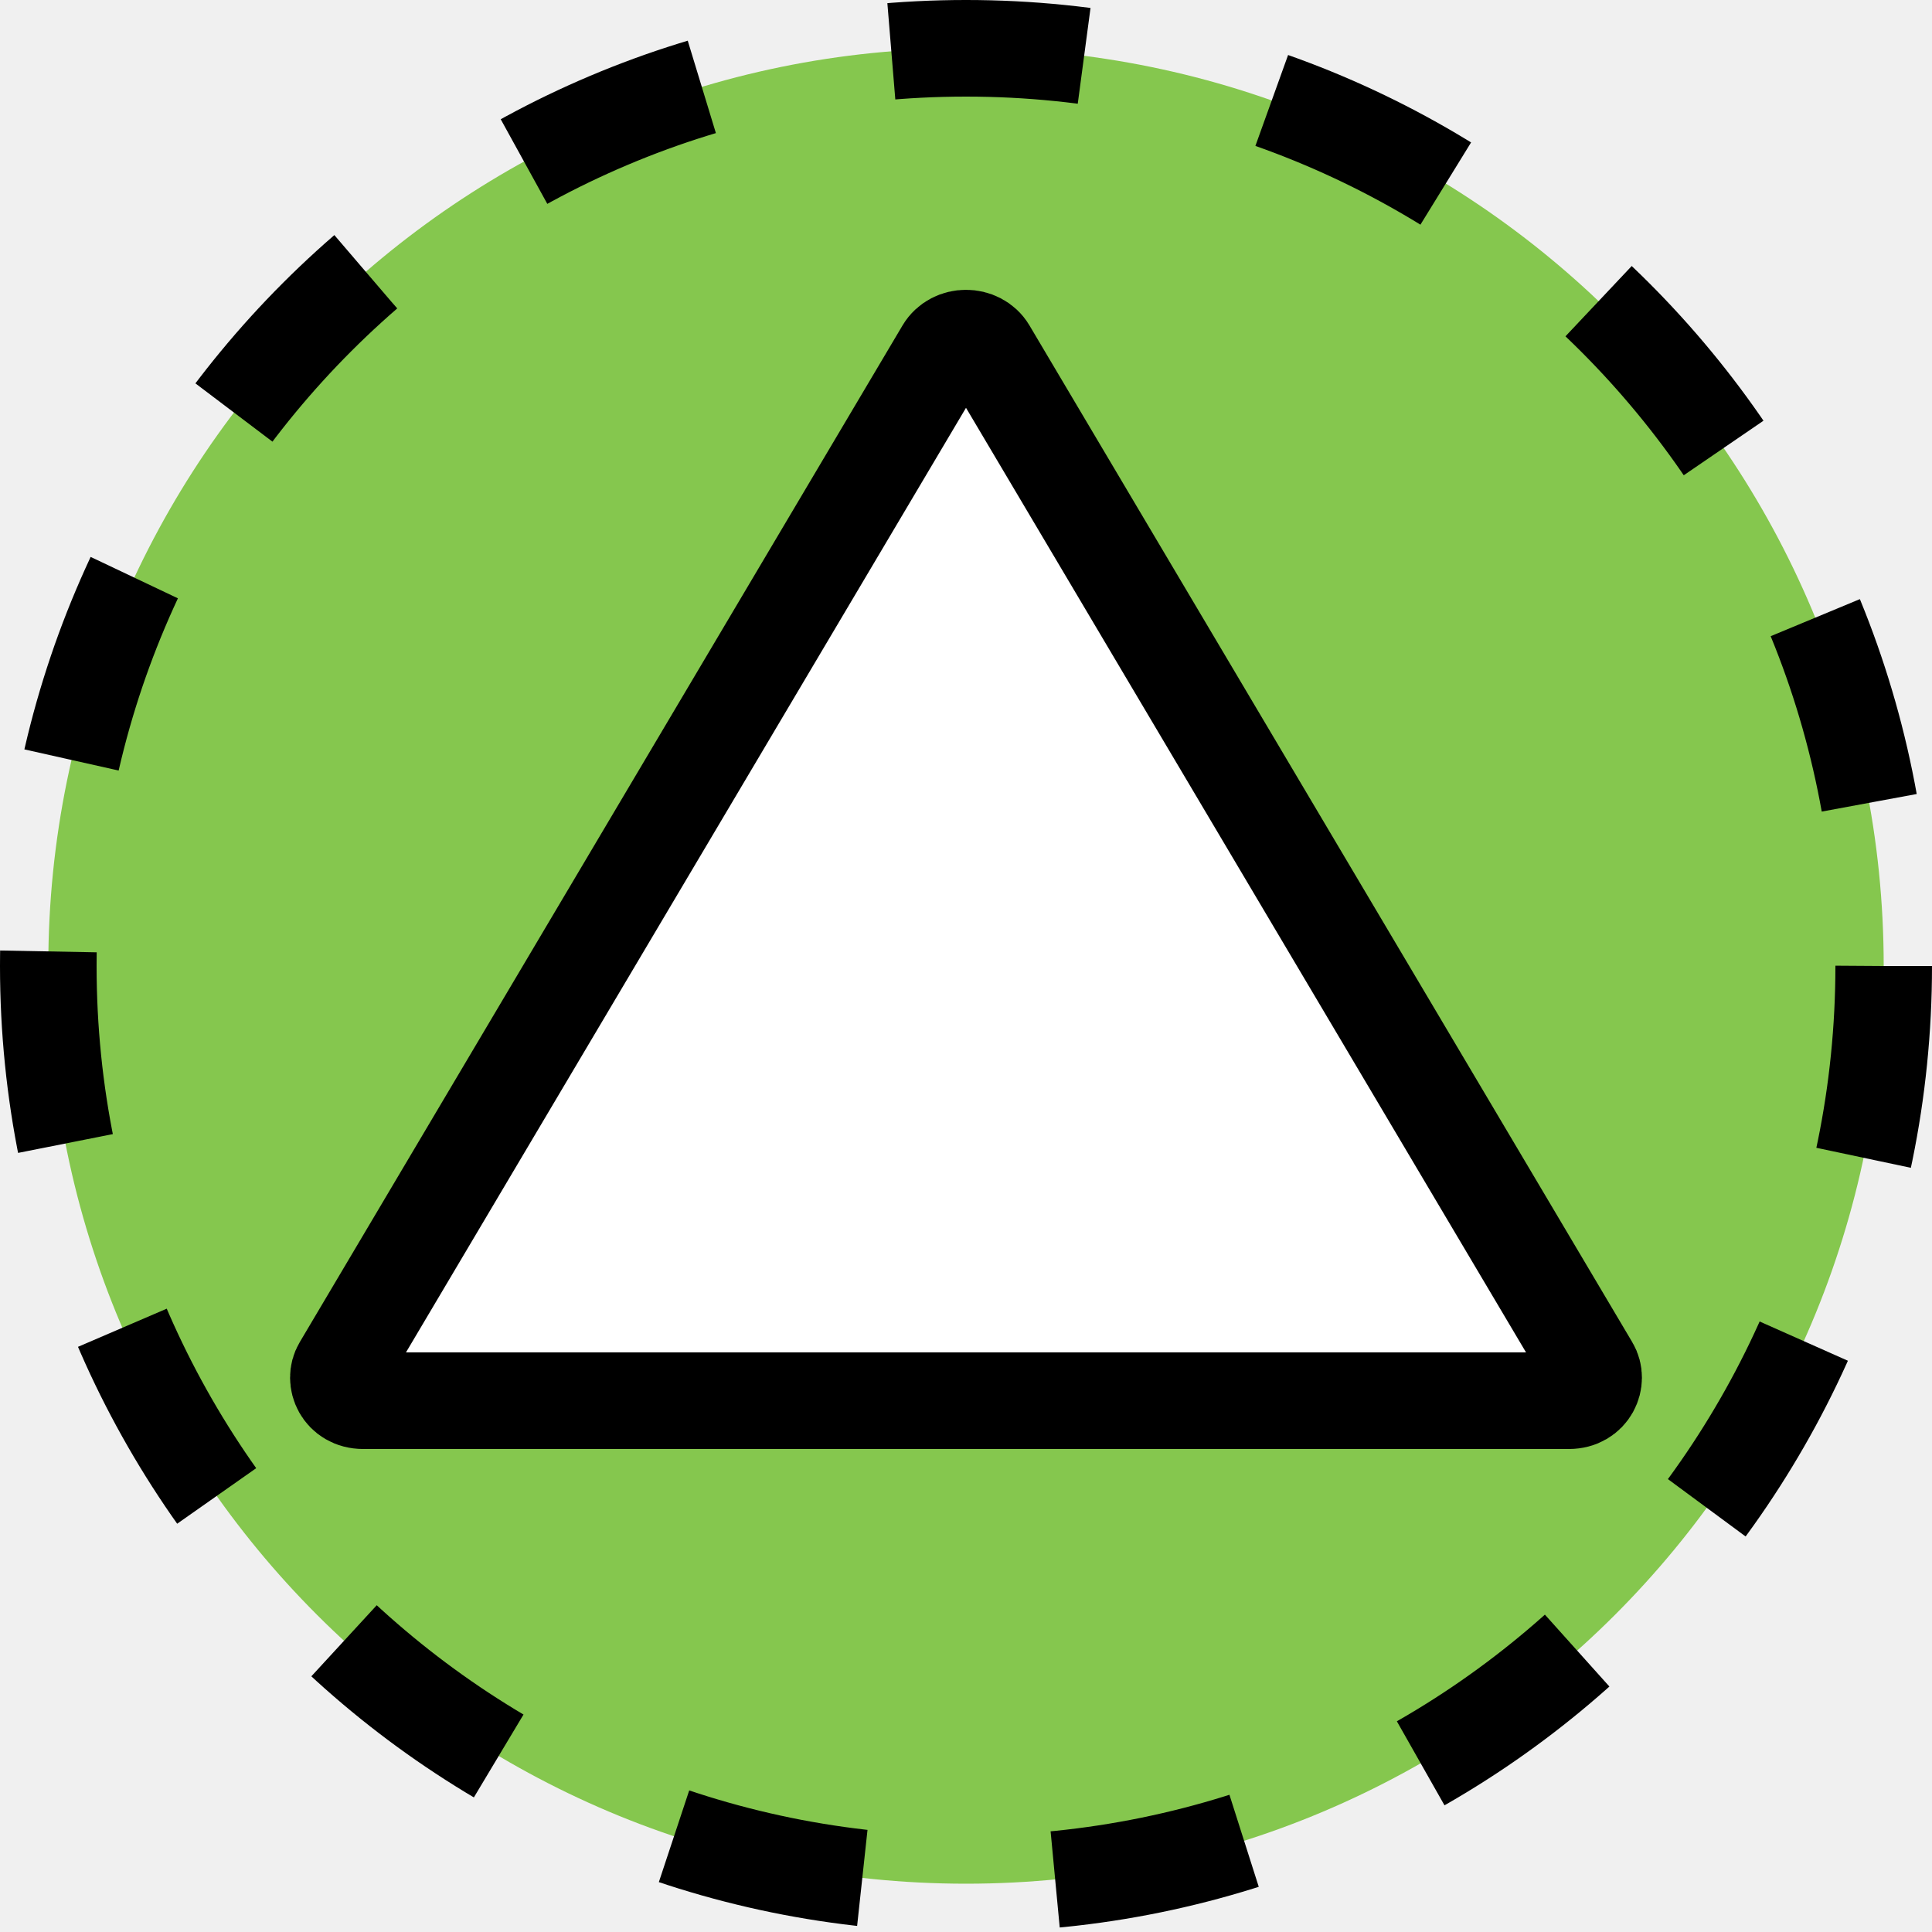
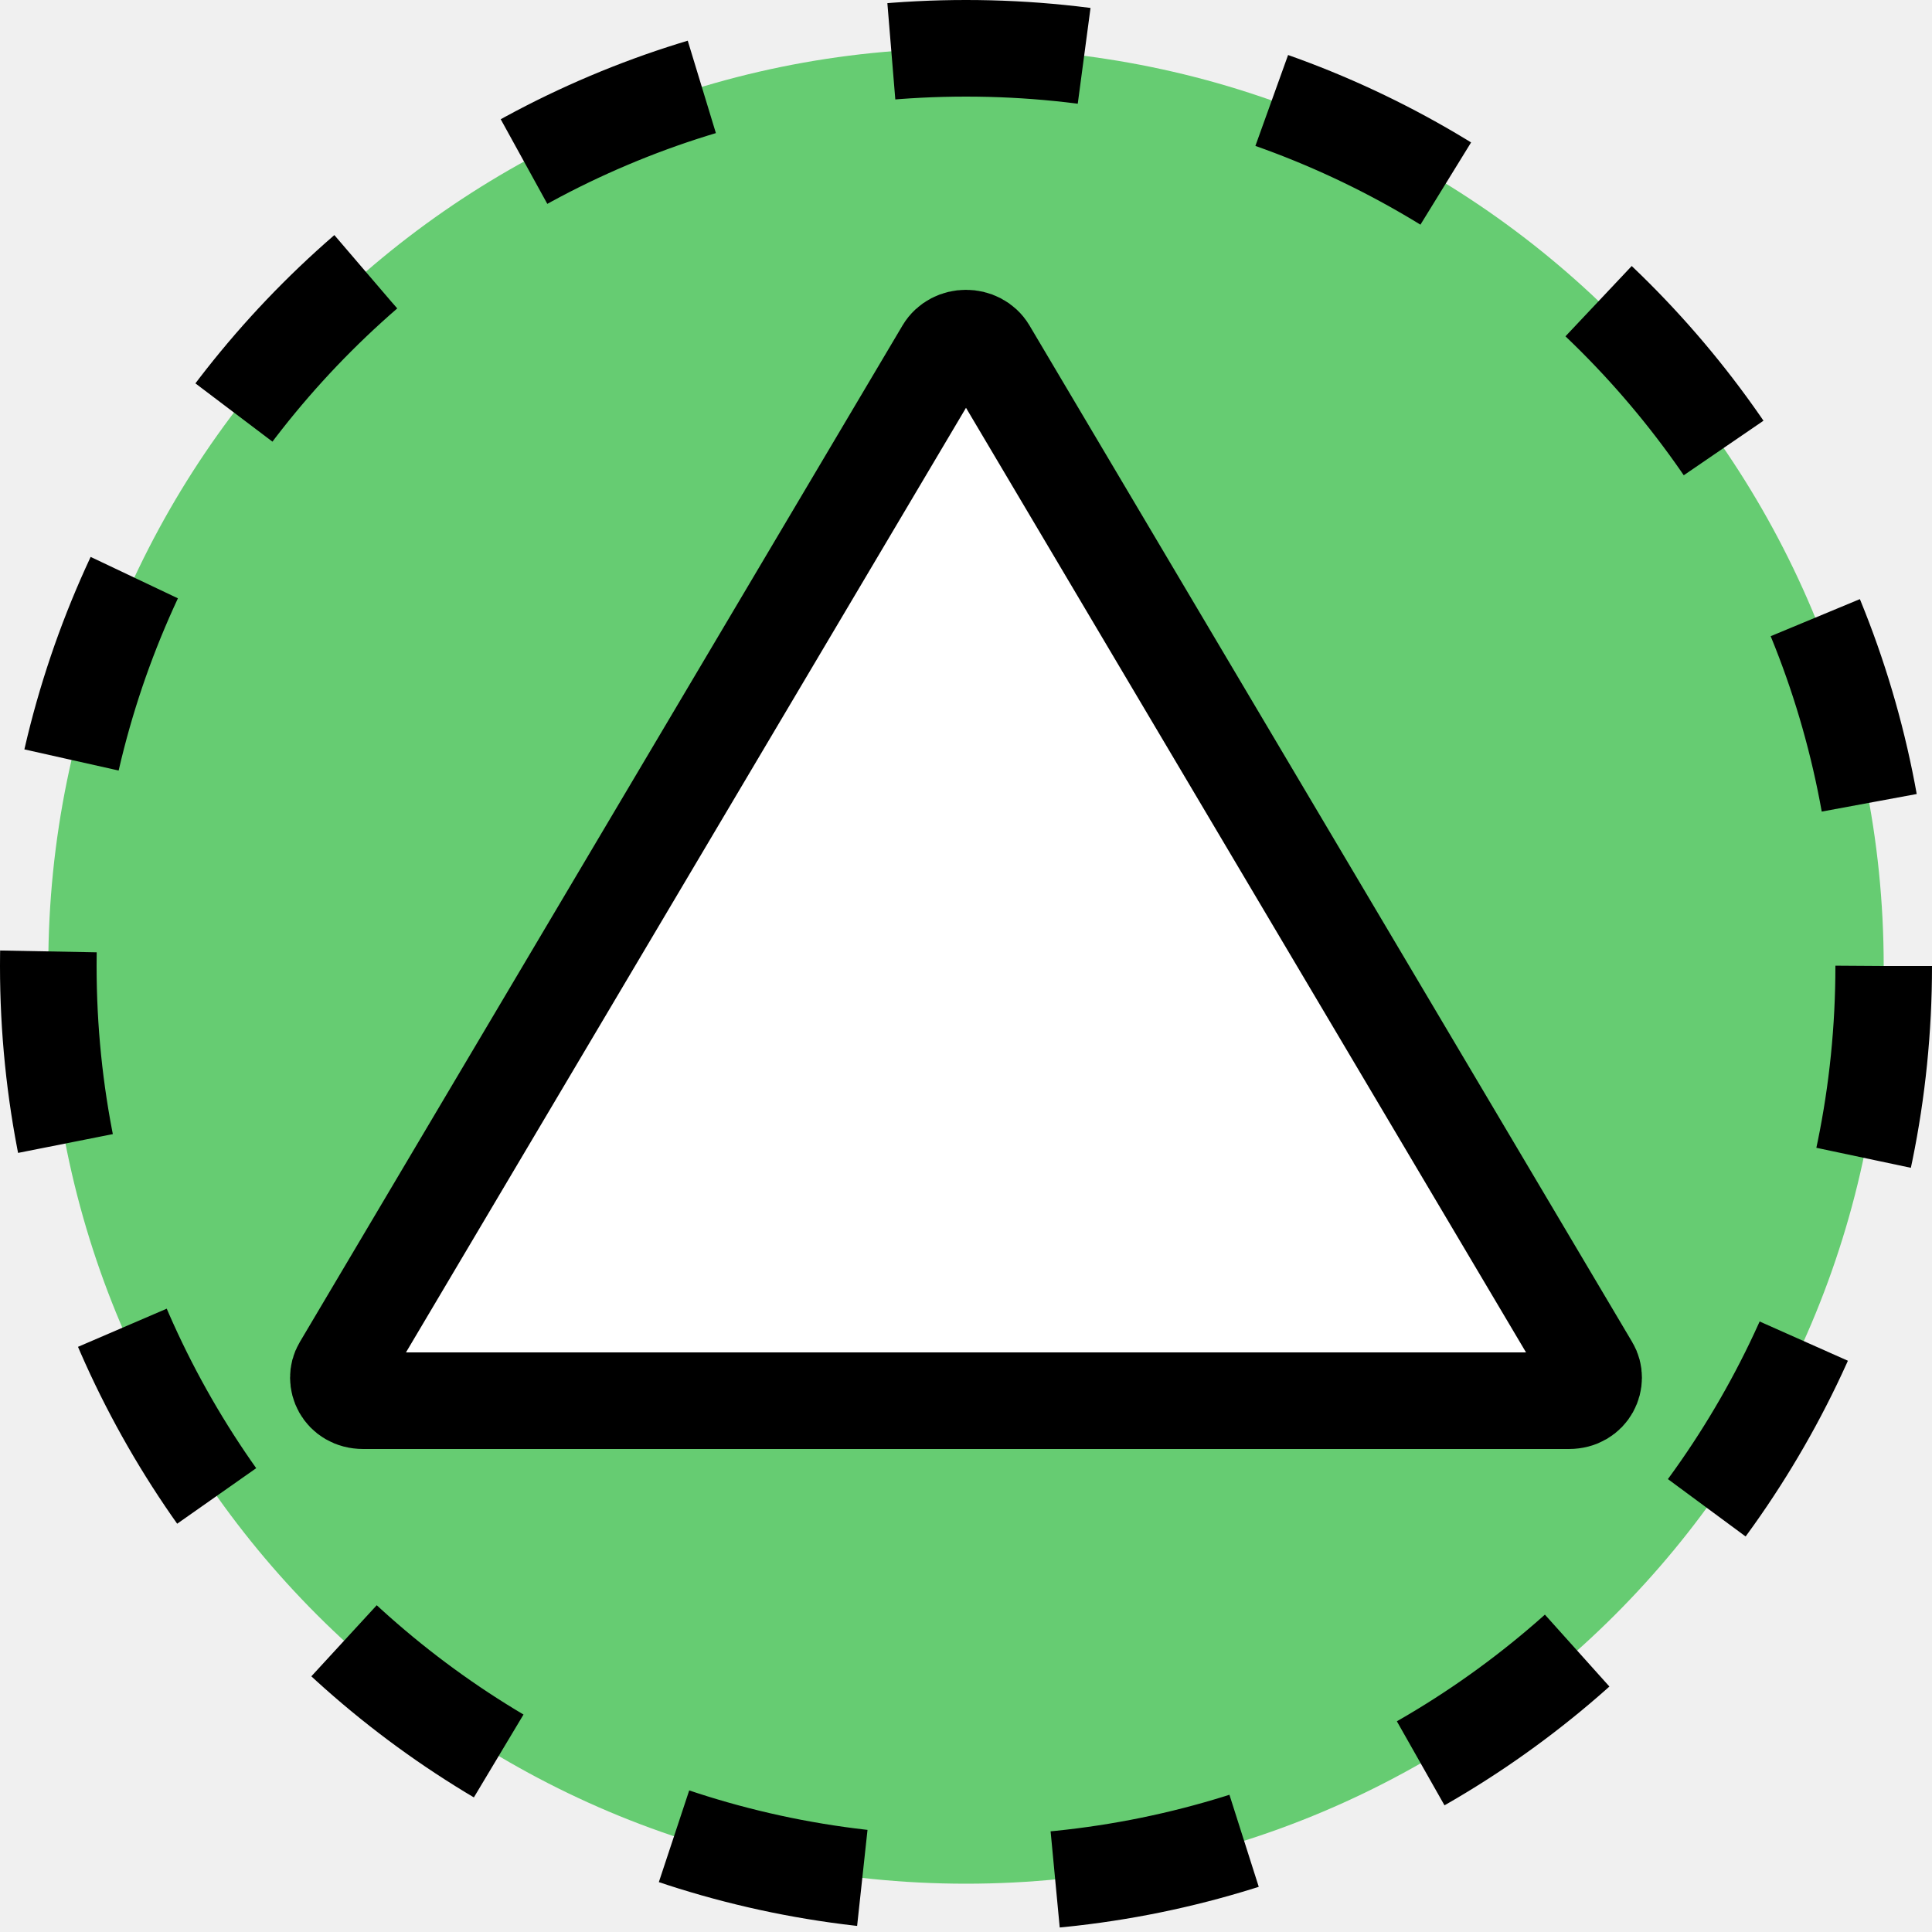
<svg xmlns="http://www.w3.org/2000/svg" width="20" height="20" viewBox="0 0 20 20" fill="none">
-   <circle cx="10" cy="10" r="9.5" fill="#85C74E" stroke="black" stroke-dasharray="2 2" />
+   <circle cx="10" cy="10" r="9.5" fill="#66CC72" stroke="black" stroke-dasharray="2 2" />
  <path d="M9.773 3.624C9.871 3.459 10.129 3.459 10.227 3.624L16.467 14.149C16.549 14.286 16.461 14.5 16.241 14.5H3.76C3.539 14.5 3.451 14.286 3.533 14.149L9.773 3.624Z" fill="white" stroke="black" stroke-linejoin="round" />
</svg>
